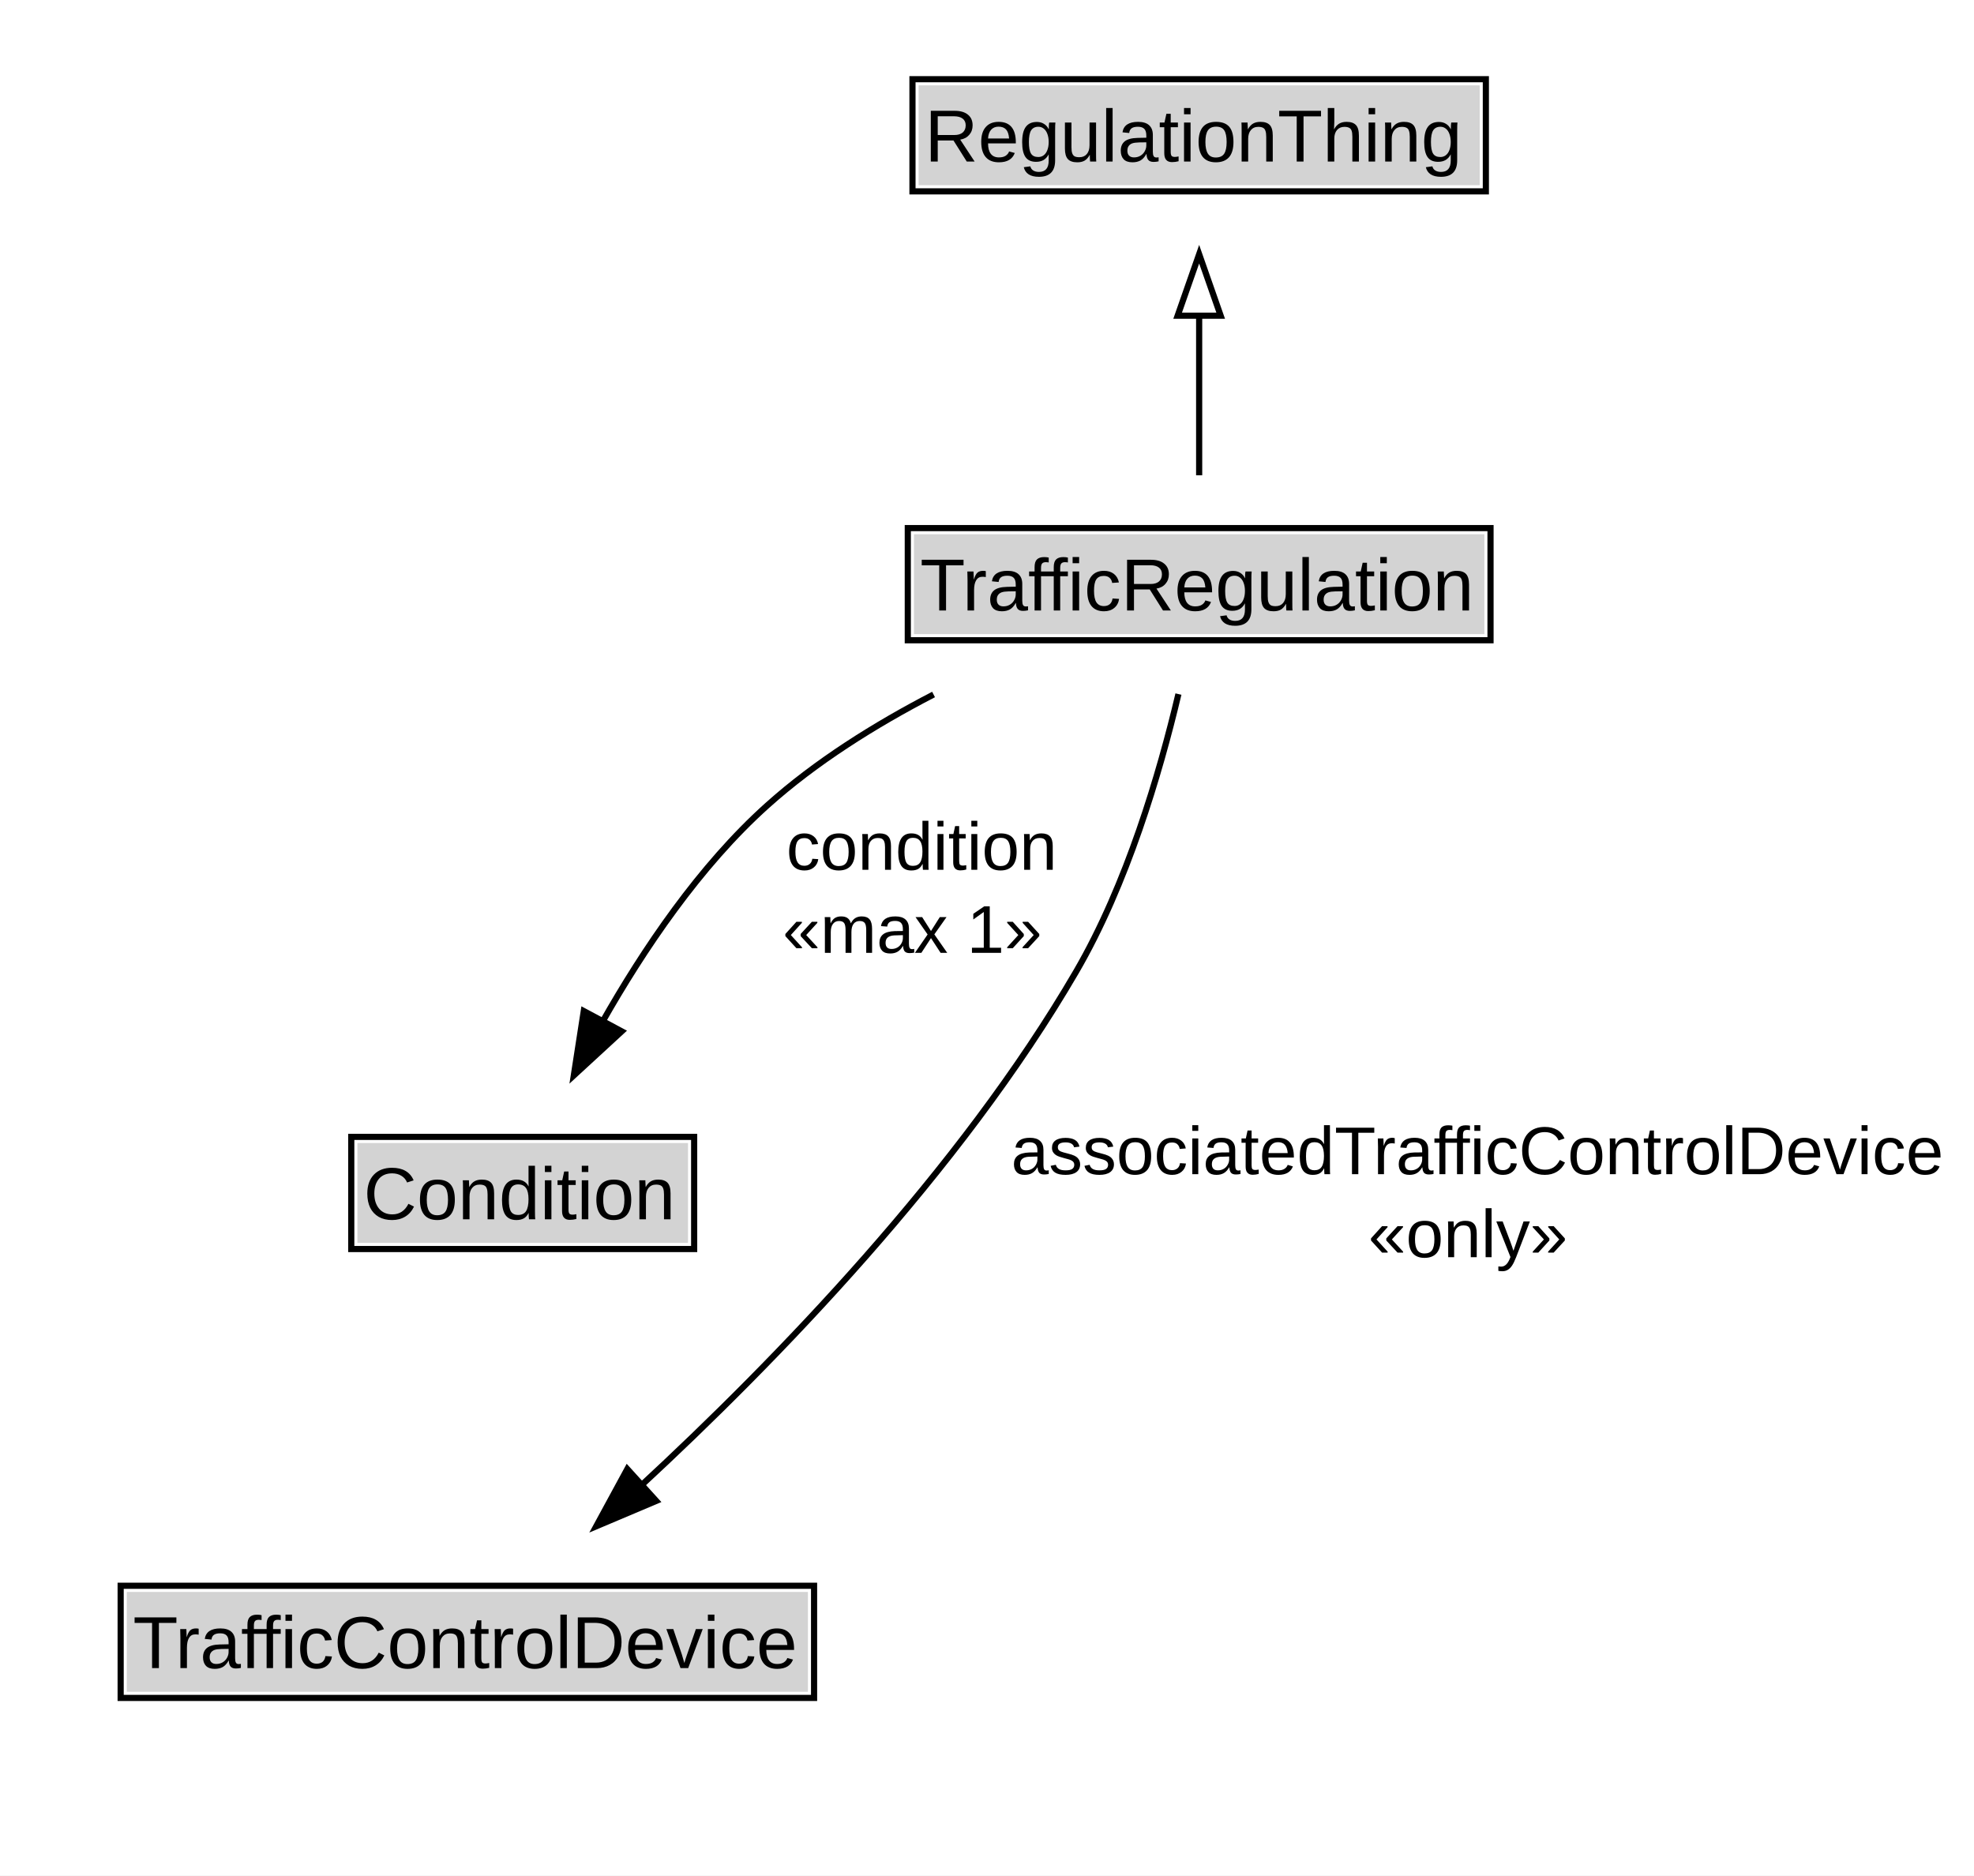
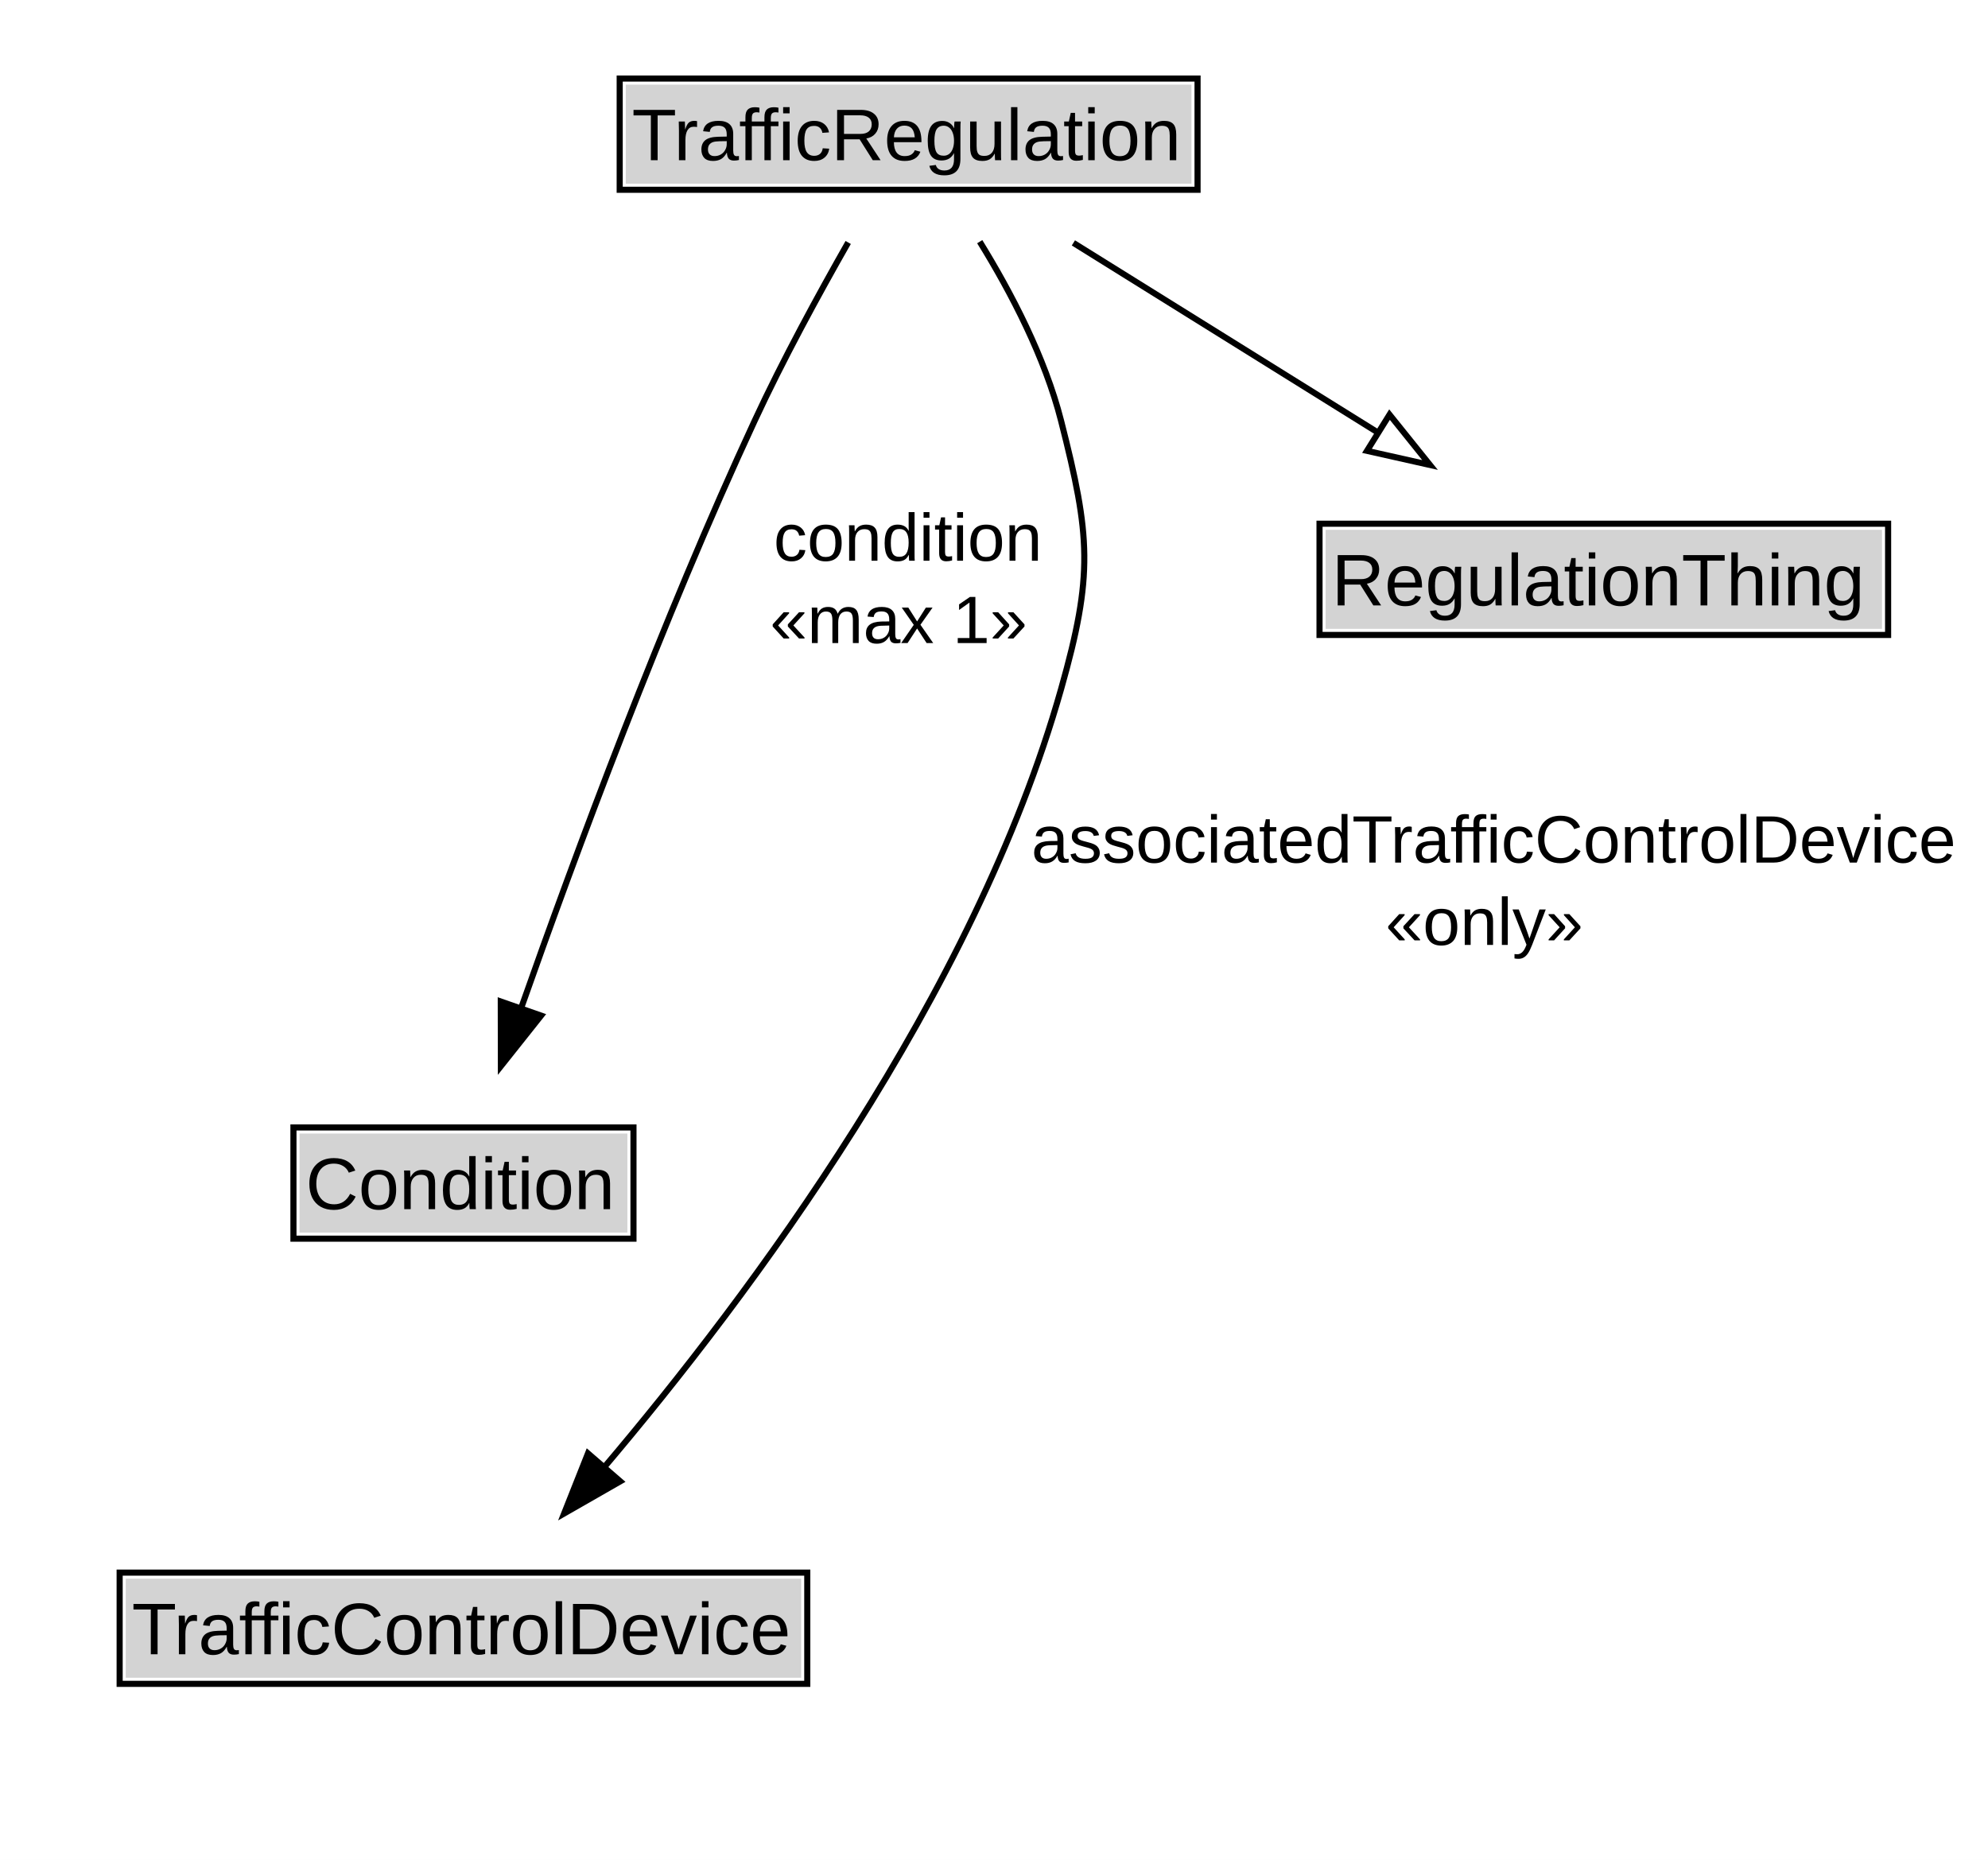
- <svg xmlns="http://www.w3.org/2000/svg" xmlns:xlink="http://www.w3.org/1999/xlink" width="321pt" height="305pt" viewBox="0.00 0.00 321.00 305.00">
+ <svg xmlns="http://www.w3.org/2000/svg" xmlns:xlink="http://www.w3.org/1999/xlink" width="326pt" height="305pt" viewBox="0.00 0.00 326.00 305.00">
  <g id="graph0" class="graph" transform="scale(1 1) rotate(0) translate(4 301)">
-     <polygon fill="white" stroke="none" points="-4,4 -4,-301 317.48,-301 317.48,4 -4,4" />
+     <polygon fill="white" stroke="none" points="-4,4 -4,-301 322.18,-301 322.18,4 -4,4" />
    <g id="clust2" class="cluster">
</g>
    <g id="node1" class="node">
      <g id="a_node1">
-         <a xlink:href="../TrafficRegulation.md" xlink:title="&lt;TABLE&gt;">
-           <polygon fill="lightgray" stroke="none" points="144.62,-197.88 144.62,-214.12 237.38,-214.12 237.38,-197.88 144.62,-197.88" />
-           <text xml:space="preserve" text-anchor="start" x="145.62" y="-201.72" font-family="Arial" font-size="12.00">TrafficRegulation</text>
-           <polygon fill="none" stroke="black" points="143.62,-196.88 143.62,-215.12 238.38,-215.12 238.38,-196.88 143.62,-196.88" />
+         <a xlink:href="../TrafficRegulation" xlink:title="&lt;TABLE&gt;">
+           <polygon fill="lightgray" stroke="none" points="98.62,-270.88 98.62,-287.12 191.38,-287.12 191.38,-270.88 98.62,-270.88" />
+           <text xml:space="preserve" text-anchor="start" x="99.62" y="-274.73" font-family="Arial" font-size="12.00">TrafficRegulation</text>
+           <polygon fill="none" stroke="black" points="97.62,-269.88 97.62,-288.12 192.38,-288.12 192.38,-269.88 97.62,-269.88" />
        </a>
      </g>
    </g>
    <g id="node3" class="node">
      <g id="a_node3">
-         <a xlink:href="../Condition.md" xlink:title="&lt;TABLE&gt;">
-           <polygon fill="lightgray" stroke="none" points="54.12,-98.88 54.12,-115.12 107.88,-115.12 107.88,-98.88 54.12,-98.88" />
-           <text xml:space="preserve" text-anchor="start" x="55.12" y="-102.72" font-family="Arial" font-size="12.00">Condition</text>
-           <polygon fill="none" stroke="black" points="53.12,-97.88 53.12,-116.12 108.88,-116.12 108.88,-97.88 53.12,-97.88" />
+         <a xlink:href="../Condition" xlink:title="&lt;TABLE&gt;">
+           <polygon fill="lightgray" stroke="none" points="45.12,-98.88 45.12,-115.12 98.88,-115.12 98.88,-98.88 45.12,-98.88" />
+           <text xml:space="preserve" text-anchor="start" x="46.12" y="-102.72" font-family="Arial" font-size="12.00">Condition</text>
+           <polygon fill="none" stroke="black" points="44.12,-97.88 44.12,-116.12 99.88,-116.12 99.88,-97.88 44.12,-97.88" />
        </a>
      </g>
    </g>
    <g id="edge6" class="edge">
-       <path fill="none" stroke="black" d="M147.81,-188.06C138.27,-183.12 128.66,-177.1 120.75,-170 109.78,-160.16 100.64,-146.61 93.89,-134.69" />
-       <polygon fill="black" stroke="black" points="97.1,-133.28 89.31,-126.11 90.93,-136.58 97.1,-133.28" />
-       <text xml:space="preserve" text-anchor="middle" x="145.88" y="-159.55" font-family="Arial" font-size="11.00"> condition </text>
-       <text xml:space="preserve" text-anchor="middle" x="145.88" y="-146.05" font-family="Arial" font-size="11.00"> «max 1»  </text>
+       <path fill="none" stroke="black" d="M135.09,-261.24C130.19,-252.64 124.35,-241.92 119.75,-232 104.67,-199.52 90.32,-160.84 81.36,-135.42" />
+       <polygon fill="black" stroke="black" points="84.73,-134.46 78.14,-126.17 78.12,-136.77 84.73,-134.46" />
+       <text xml:space="preserve" text-anchor="middle" x="144.88" y="-209.05" font-family="Arial" font-size="11.00"> condition </text>
+       <text xml:space="preserve" text-anchor="middle" x="144.88" y="-195.55" font-family="Arial" font-size="11.00"> «max 1»  </text>
    </g>
    <g id="node4" class="node">
      <g id="a_node4">
-         <a xlink:href="../TrafficControlDevice.md" xlink:title="&lt;TABLE&gt;">
+         <a xlink:href="../TrafficControlDevice" xlink:title="&lt;TABLE&gt;">
          <polygon fill="lightgray" stroke="none" points="16.62,-25.88 16.62,-42.12 127.38,-42.12 127.38,-25.88 16.62,-25.88" />
          <text xml:space="preserve" text-anchor="start" x="17.62" y="-29.73" font-family="Arial" font-size="12.00">TrafficControlDevice</text>
          <polygon fill="none" stroke="black" points="15.62,-24.88 15.62,-43.12 128.38,-43.12 128.38,-24.88 15.62,-24.88" />
        </a>
      </g>
    </g>
    <g id="edge5" class="edge">
-       <path fill="none" stroke="black" d="M187.63,-188.13C184.57,-175.18 179.25,-157.17 171,-143 152.14,-110.59 122.17,-79.69 100.14,-59.31" />
-       <polygon fill="black" stroke="black" points="102.71,-56.92 92.95,-52.79 98.01,-62.1 102.71,-56.92" />
-       <text xml:space="preserve" text-anchor="middle" x="236.23" y="-110.05" font-family="Arial" font-size="11.00"> associatedTrafficControlDevice </text>
-       <text xml:space="preserve" text-anchor="middle" x="236.23" y="-96.55" font-family="Arial" font-size="11.00"> «only»  </text>
+       <path fill="none" stroke="black" d="M156.66,-261.37C161.84,-252.98 167.36,-242.39 170,-232 174.82,-213.05 175.33,-206.81 170,-188 155.8,-137.88 119.14,-88.76 94.91,-60.2" />
+       <polygon fill="black" stroke="black" points="97.71,-58.09 88.51,-52.82 92.42,-62.67 97.71,-58.09" />
+       <text xml:space="preserve" text-anchor="middle" x="240.93" y="-159.55" font-family="Arial" font-size="11.00"> associatedTrafficControlDevice </text>
+       <text xml:space="preserve" text-anchor="middle" x="240.93" y="-146.05" font-family="Arial" font-size="11.00"> «only»  </text>
    </g>
    <g id="node5" class="node">
      <g id="a_node5">
-         <a xlink:href="../RegulationThing.md" xlink:title="&lt;TABLE&gt;">
-           <polygon fill="lightgray" stroke="none" points="145.38,-270.88 145.38,-287.12 236.62,-287.12 236.62,-270.88 145.38,-270.88" />
-           <text xml:space="preserve" text-anchor="start" x="146.38" y="-274.73" font-family="Arial" font-size="12.00">RegulationThing</text>
-           <polygon fill="none" stroke="black" points="144.38,-269.88 144.38,-288.12 237.62,-288.12 237.62,-269.88 144.38,-269.88" />
+         <a xlink:href="../RegulationThing" xlink:title="&lt;TABLE&gt;">
+           <polygon fill="lightgray" stroke="none" points="213.38,-197.88 213.38,-214.12 304.62,-214.12 304.62,-197.88 213.38,-197.88" />
+           <text xml:space="preserve" text-anchor="start" x="214.38" y="-201.72" font-family="Arial" font-size="12.00">RegulationThing</text>
+           <polygon fill="none" stroke="black" points="212.38,-196.88 212.38,-215.12 305.62,-215.12 305.62,-196.88 212.38,-196.88" />
        </a>
      </g>
    </g>
    <g id="edge1" class="edge">
-       <path fill="none" stroke="black" d="M191,-223.71C191,-231.47 191,-240.92 191,-249.74" />
-       <polygon fill="none" stroke="black" points="187.5,-249.66 191,-259.66 194.5,-249.66 187.5,-249.66" />
+       <path fill="none" stroke="black" d="M172.02,-261.17C186.96,-251.87 205.74,-240.17 222.02,-230.03" />
+       <polygon fill="none" stroke="black" points="223.86,-233.01 230.5,-224.75 220.16,-227.07 223.86,-233.01" />
    </g>
  </g>
</svg>
